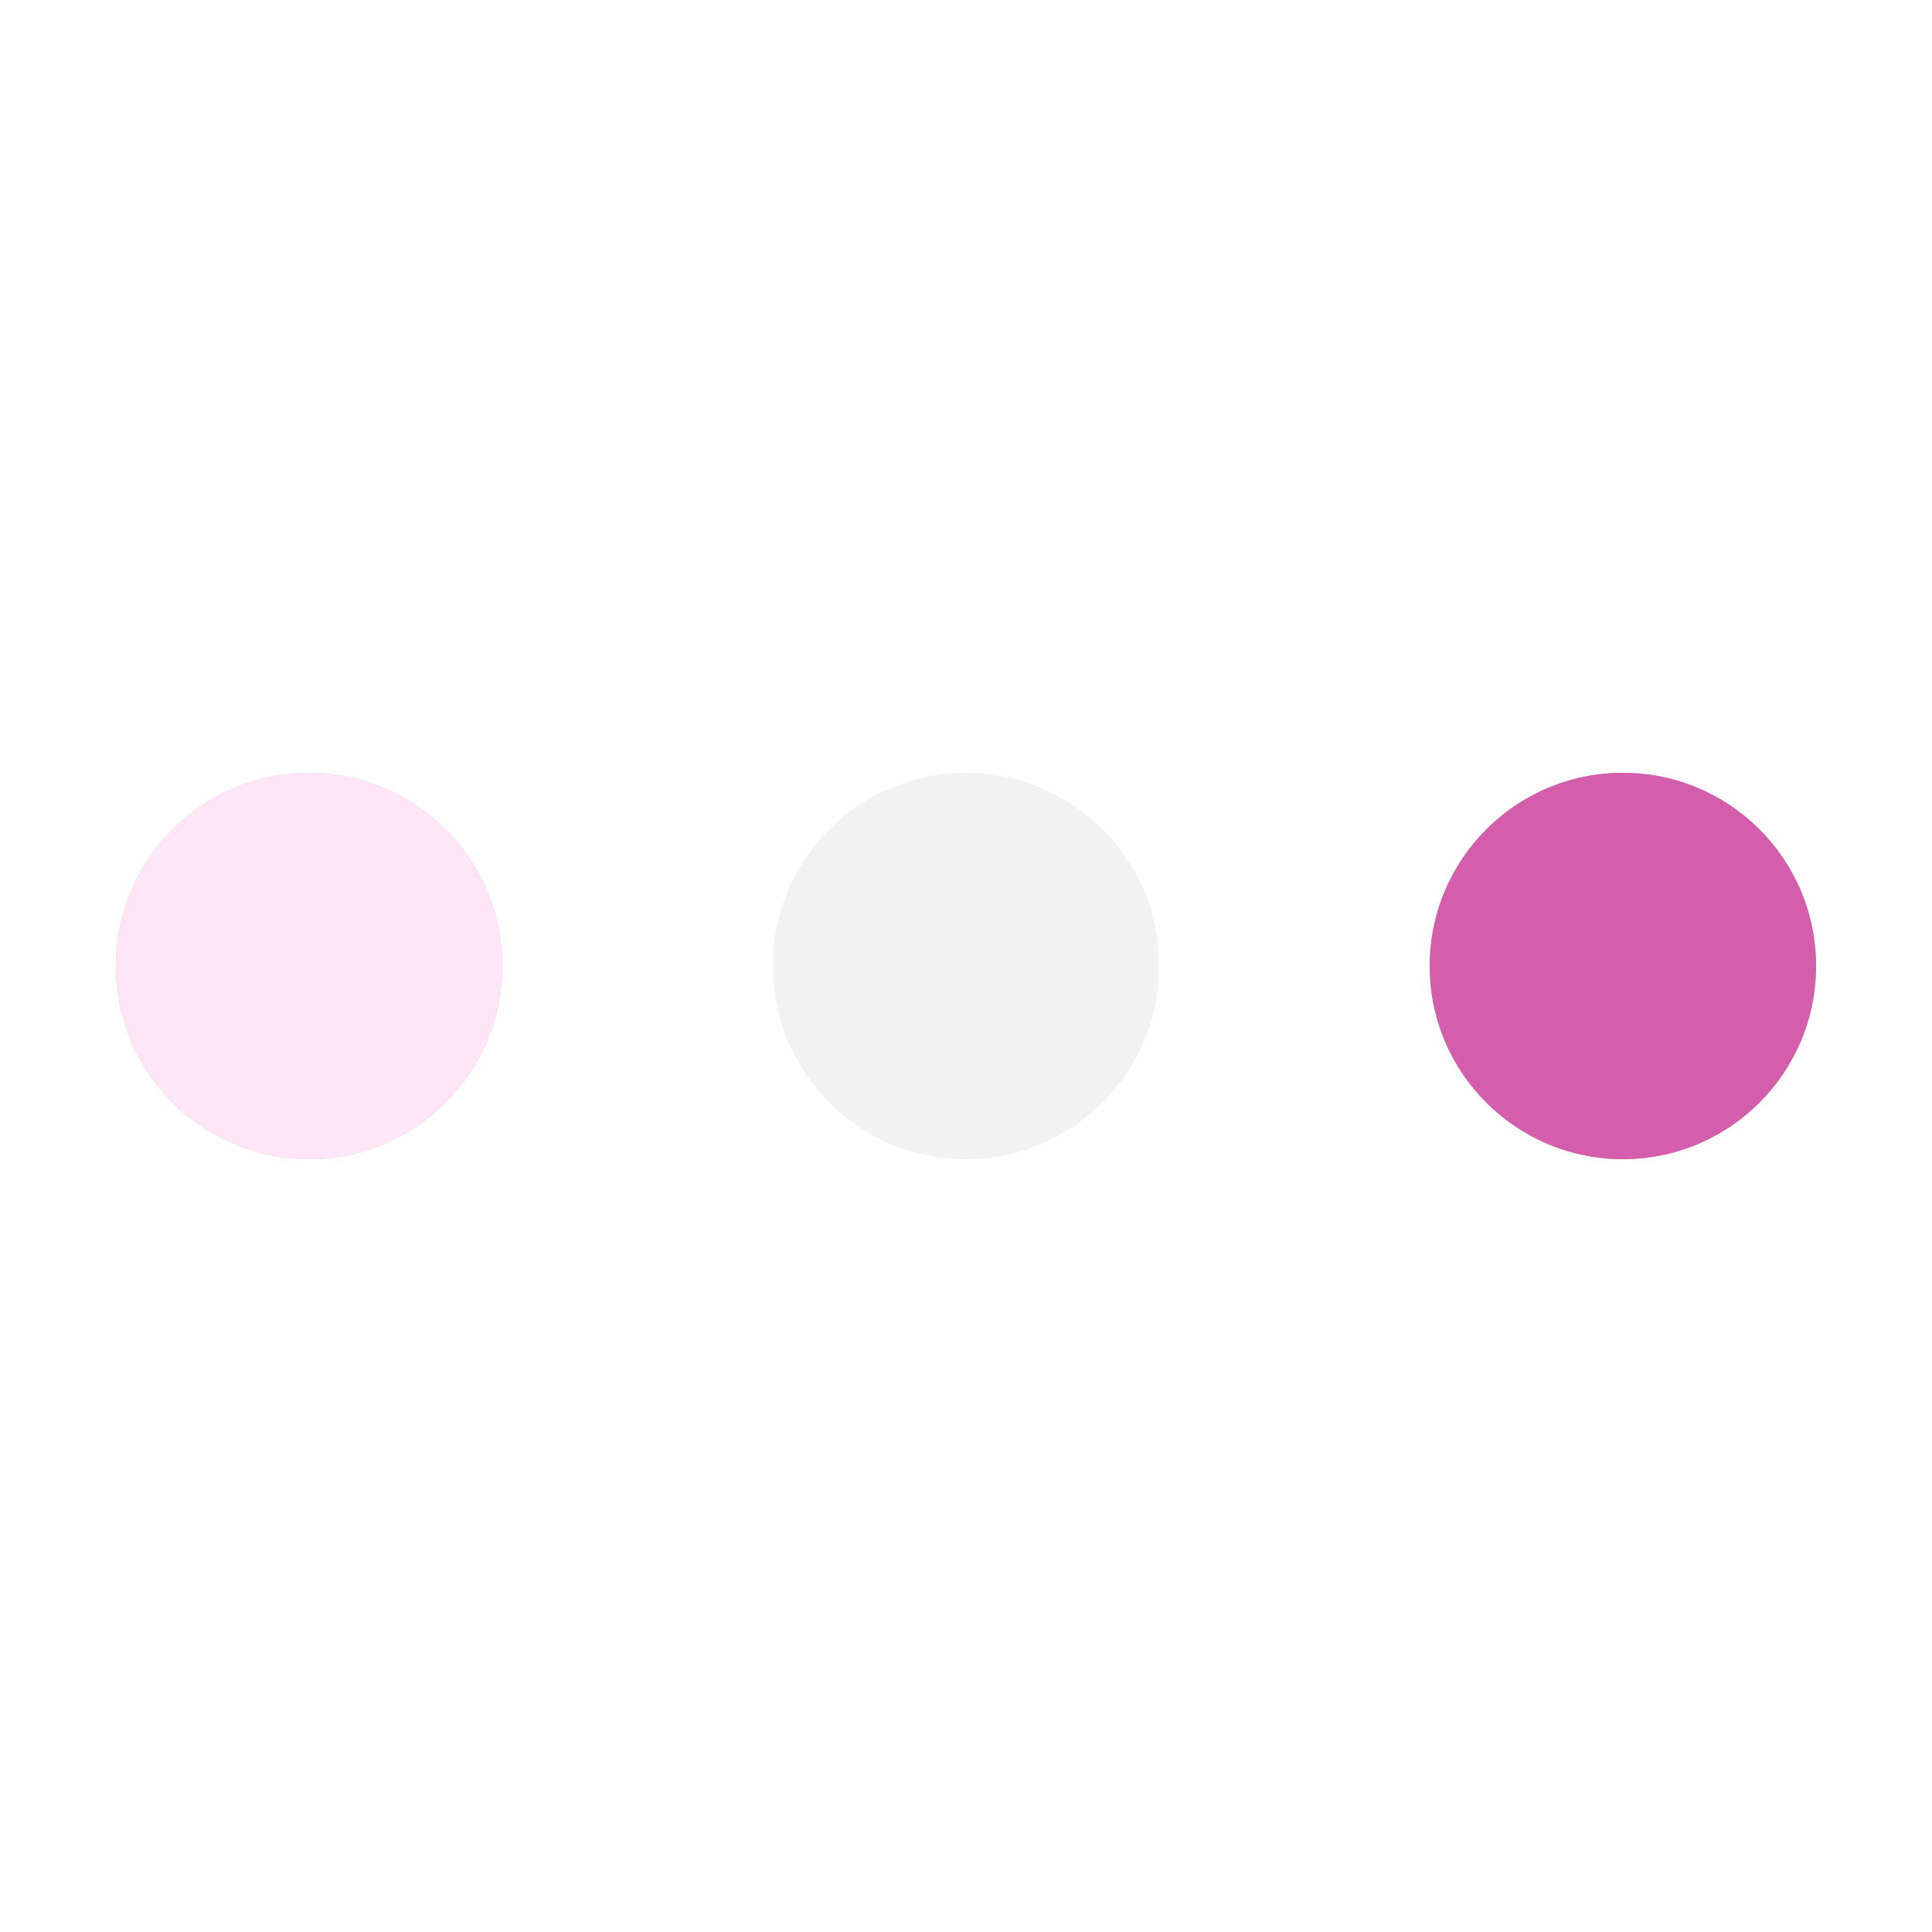
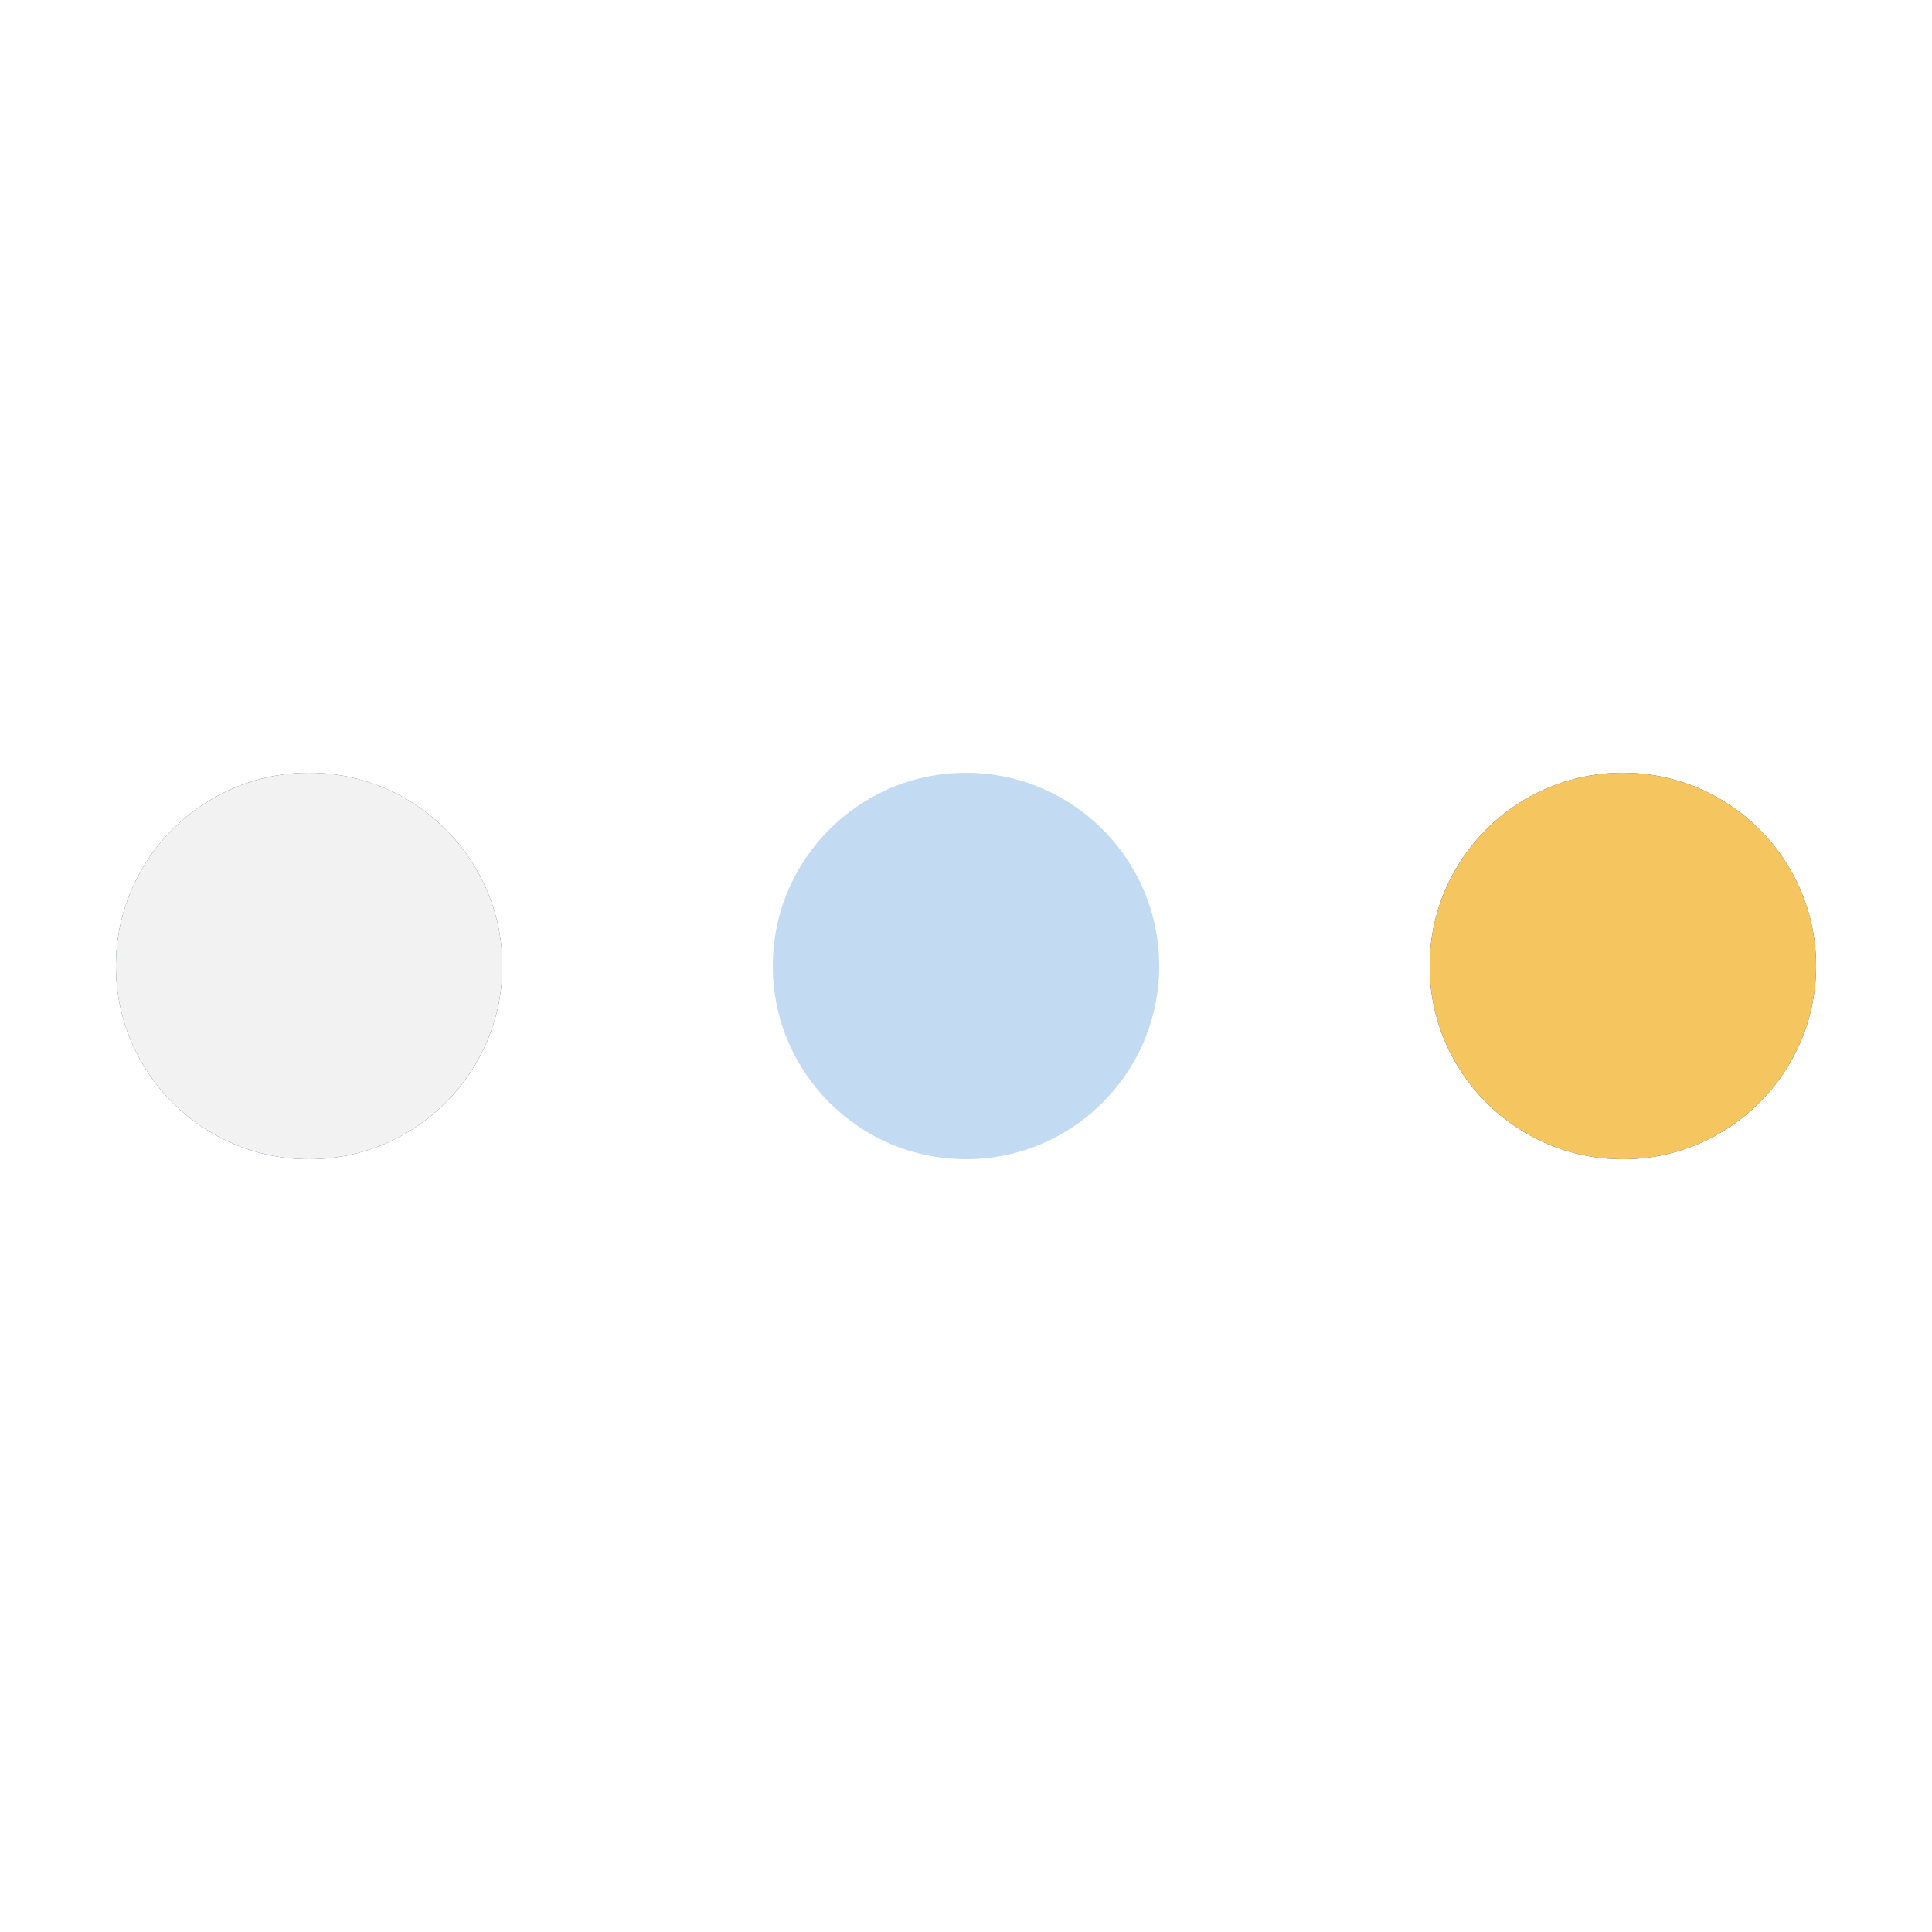
- <svg xmlns="http://www.w3.org/2000/svg" style="margin: auto; background: none; display: block; shape-rendering: auto;" width="85px" height="85px" viewBox="0 0 100 100" preserveAspectRatio="xMidYMid">
-   <circle cx="84" cy="50" r="10" fill="#c3c0c0">
+ <svg xmlns="http://www.w3.org/2000/svg" style="margin: auto; background: none; display: block; shape-rendering: auto;" width="80px" height="80px" viewBox="0 0 100 100" preserveAspectRatio="xMidYMid">
+   <circle cx="84" cy="50" r="10" fill="#2a3d66">
    <animate attributeName="r" repeatCount="indefinite" dur="0.5s" calcMode="spline" keyTimes="0;1" values="10;0" keySplines="0 0.5 0.5 1" begin="0s" />
-     <animate attributeName="fill" repeatCount="indefinite" dur="2s" calcMode="discrete" keyTimes="0;0.25;0.5;0.75;1" values="#c3c0c0;#ffe6f6;#d45eab;#f2f2f2;#c3c0c0" begin="0s" />
+     <animate attributeName="fill" repeatCount="indefinite" dur="2s" calcMode="discrete" keyTimes="0;0.25;0.5;0.75;1" values="#2a3d66;#f2f2f2;#f5c560;#c3dbf2;#2a3d66" begin="0s" />
  </circle>
-   <circle cx="16" cy="50" r="10" fill="#c3c0c0">
+   <circle cx="16" cy="50" r="10" fill="#2a3d66">
    <animate attributeName="r" repeatCount="indefinite" dur="2s" calcMode="spline" keyTimes="0;0.25;0.5;0.75;1" values="0;0;10;10;10" keySplines="0 0.5 0.5 1;0 0.5 0.5 1;0 0.5 0.5 1;0 0.5 0.5 1" begin="0s" />
    <animate attributeName="cx" repeatCount="indefinite" dur="2s" calcMode="spline" keyTimes="0;0.25;0.5;0.75;1" values="16;16;16;50;84" keySplines="0 0.5 0.5 1;0 0.5 0.5 1;0 0.5 0.5 1;0 0.5 0.5 1" begin="0s" />
  </circle>
-   <circle cx="50" cy="50" r="10" fill="#f2f2f2">
+   <circle cx="50" cy="50" r="10" fill="#c3dbf2">
    <animate attributeName="r" repeatCount="indefinite" dur="2s" calcMode="spline" keyTimes="0;0.25;0.5;0.75;1" values="0;0;10;10;10" keySplines="0 0.5 0.5 1;0 0.5 0.5 1;0 0.5 0.5 1;0 0.5 0.5 1" begin="-0.5s" />
    <animate attributeName="cx" repeatCount="indefinite" dur="2s" calcMode="spline" keyTimes="0;0.25;0.5;0.75;1" values="16;16;16;50;84" keySplines="0 0.5 0.5 1;0 0.5 0.5 1;0 0.5 0.5 1;0 0.5 0.5 1" begin="-0.5s" />
  </circle>
-   <circle cx="84" cy="50" r="10" fill="#d45eab">
+   <circle cx="84" cy="50" r="10" fill="#f5c560">
    <animate attributeName="r" repeatCount="indefinite" dur="2s" calcMode="spline" keyTimes="0;0.25;0.5;0.75;1" values="0;0;10;10;10" keySplines="0 0.5 0.5 1;0 0.5 0.5 1;0 0.5 0.5 1;0 0.5 0.5 1" begin="-1s" />
    <animate attributeName="cx" repeatCount="indefinite" dur="2s" calcMode="spline" keyTimes="0;0.25;0.5;0.75;1" values="16;16;16;50;84" keySplines="0 0.5 0.5 1;0 0.5 0.5 1;0 0.5 0.5 1;0 0.5 0.5 1" begin="-1s" />
  </circle>
-   <circle cx="16" cy="50" r="10" fill="#ffe6f6">
+   <circle cx="16" cy="50" r="10" fill="#f2f2f2">
    <animate attributeName="r" repeatCount="indefinite" dur="2s" calcMode="spline" keyTimes="0;0.25;0.5;0.75;1" values="0;0;10;10;10" keySplines="0 0.5 0.5 1;0 0.5 0.5 1;0 0.5 0.5 1;0 0.5 0.5 1" begin="-1.5s" />
    <animate attributeName="cx" repeatCount="indefinite" dur="2s" calcMode="spline" keyTimes="0;0.25;0.5;0.75;1" values="16;16;16;50;84" keySplines="0 0.5 0.5 1;0 0.5 0.5 1;0 0.5 0.5 1;0 0.5 0.5 1" begin="-1.5s" />
  </circle>
</svg>
